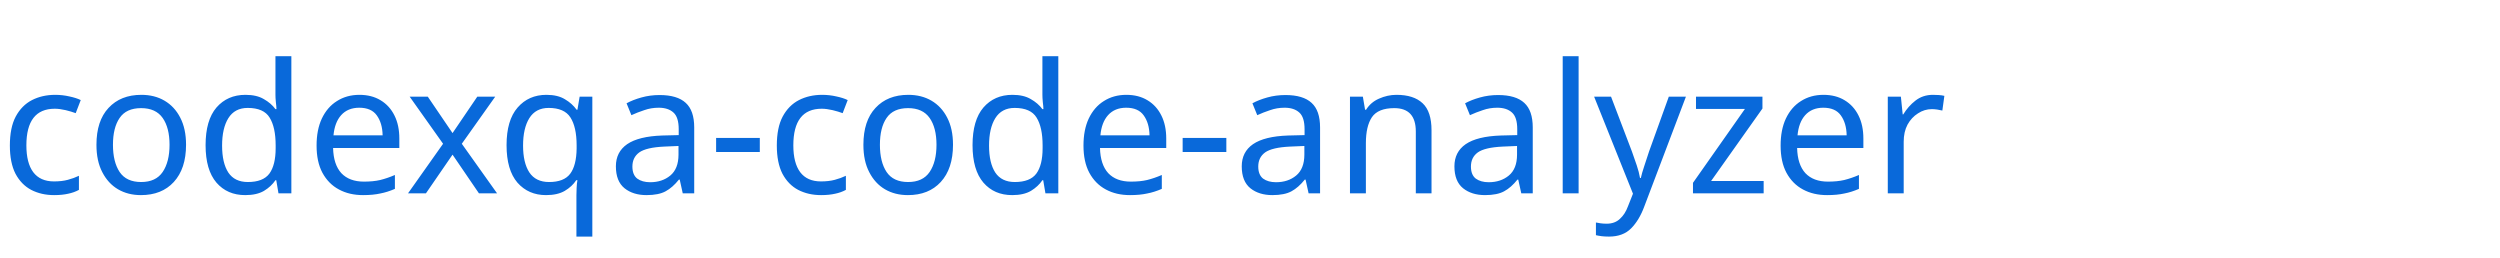
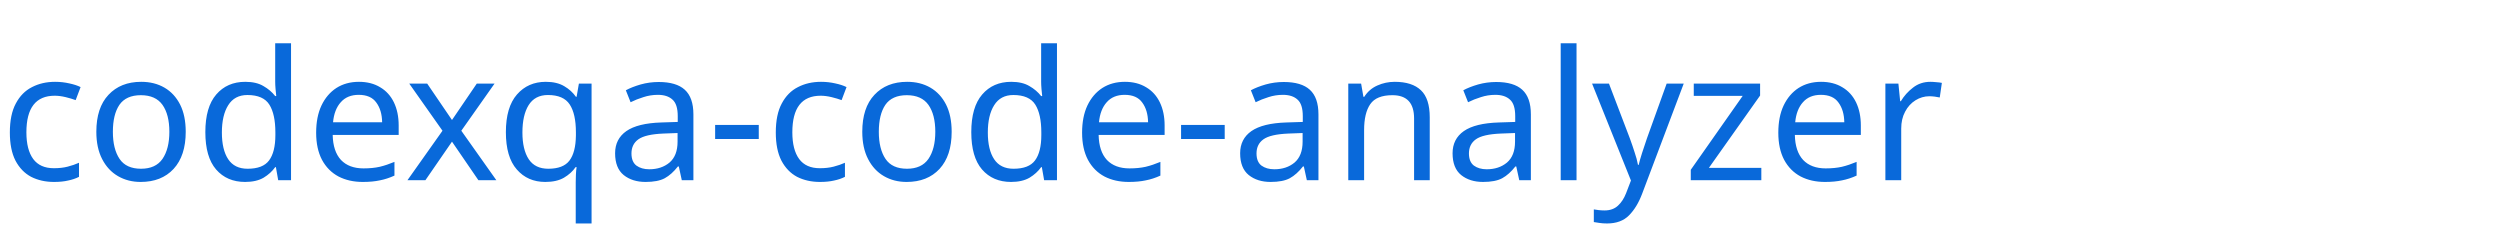
- <svg xmlns="http://www.w3.org/2000/svg" width="194" height="20">
-   <text x="0" y="15" font-family="-apple-system,BlinkMacSystemFont,Segoe UI,Noto Sans,Helvetica,Arial,sans-serif" font-size="14" fill="#0969da">codexqa-code-analyzer</text>
+ <svg xmlns="http://www.w3.org/2000/svg" width="222" height="22">
+   <text x="0" y="16" font-family="-apple-system,BlinkMacSystemFont,Segoe UI,Noto Sans,Helvetica,Arial,sans-serif" font-size="16" fill="#0969da">codexqa-code-analyzer</text>
</svg>
